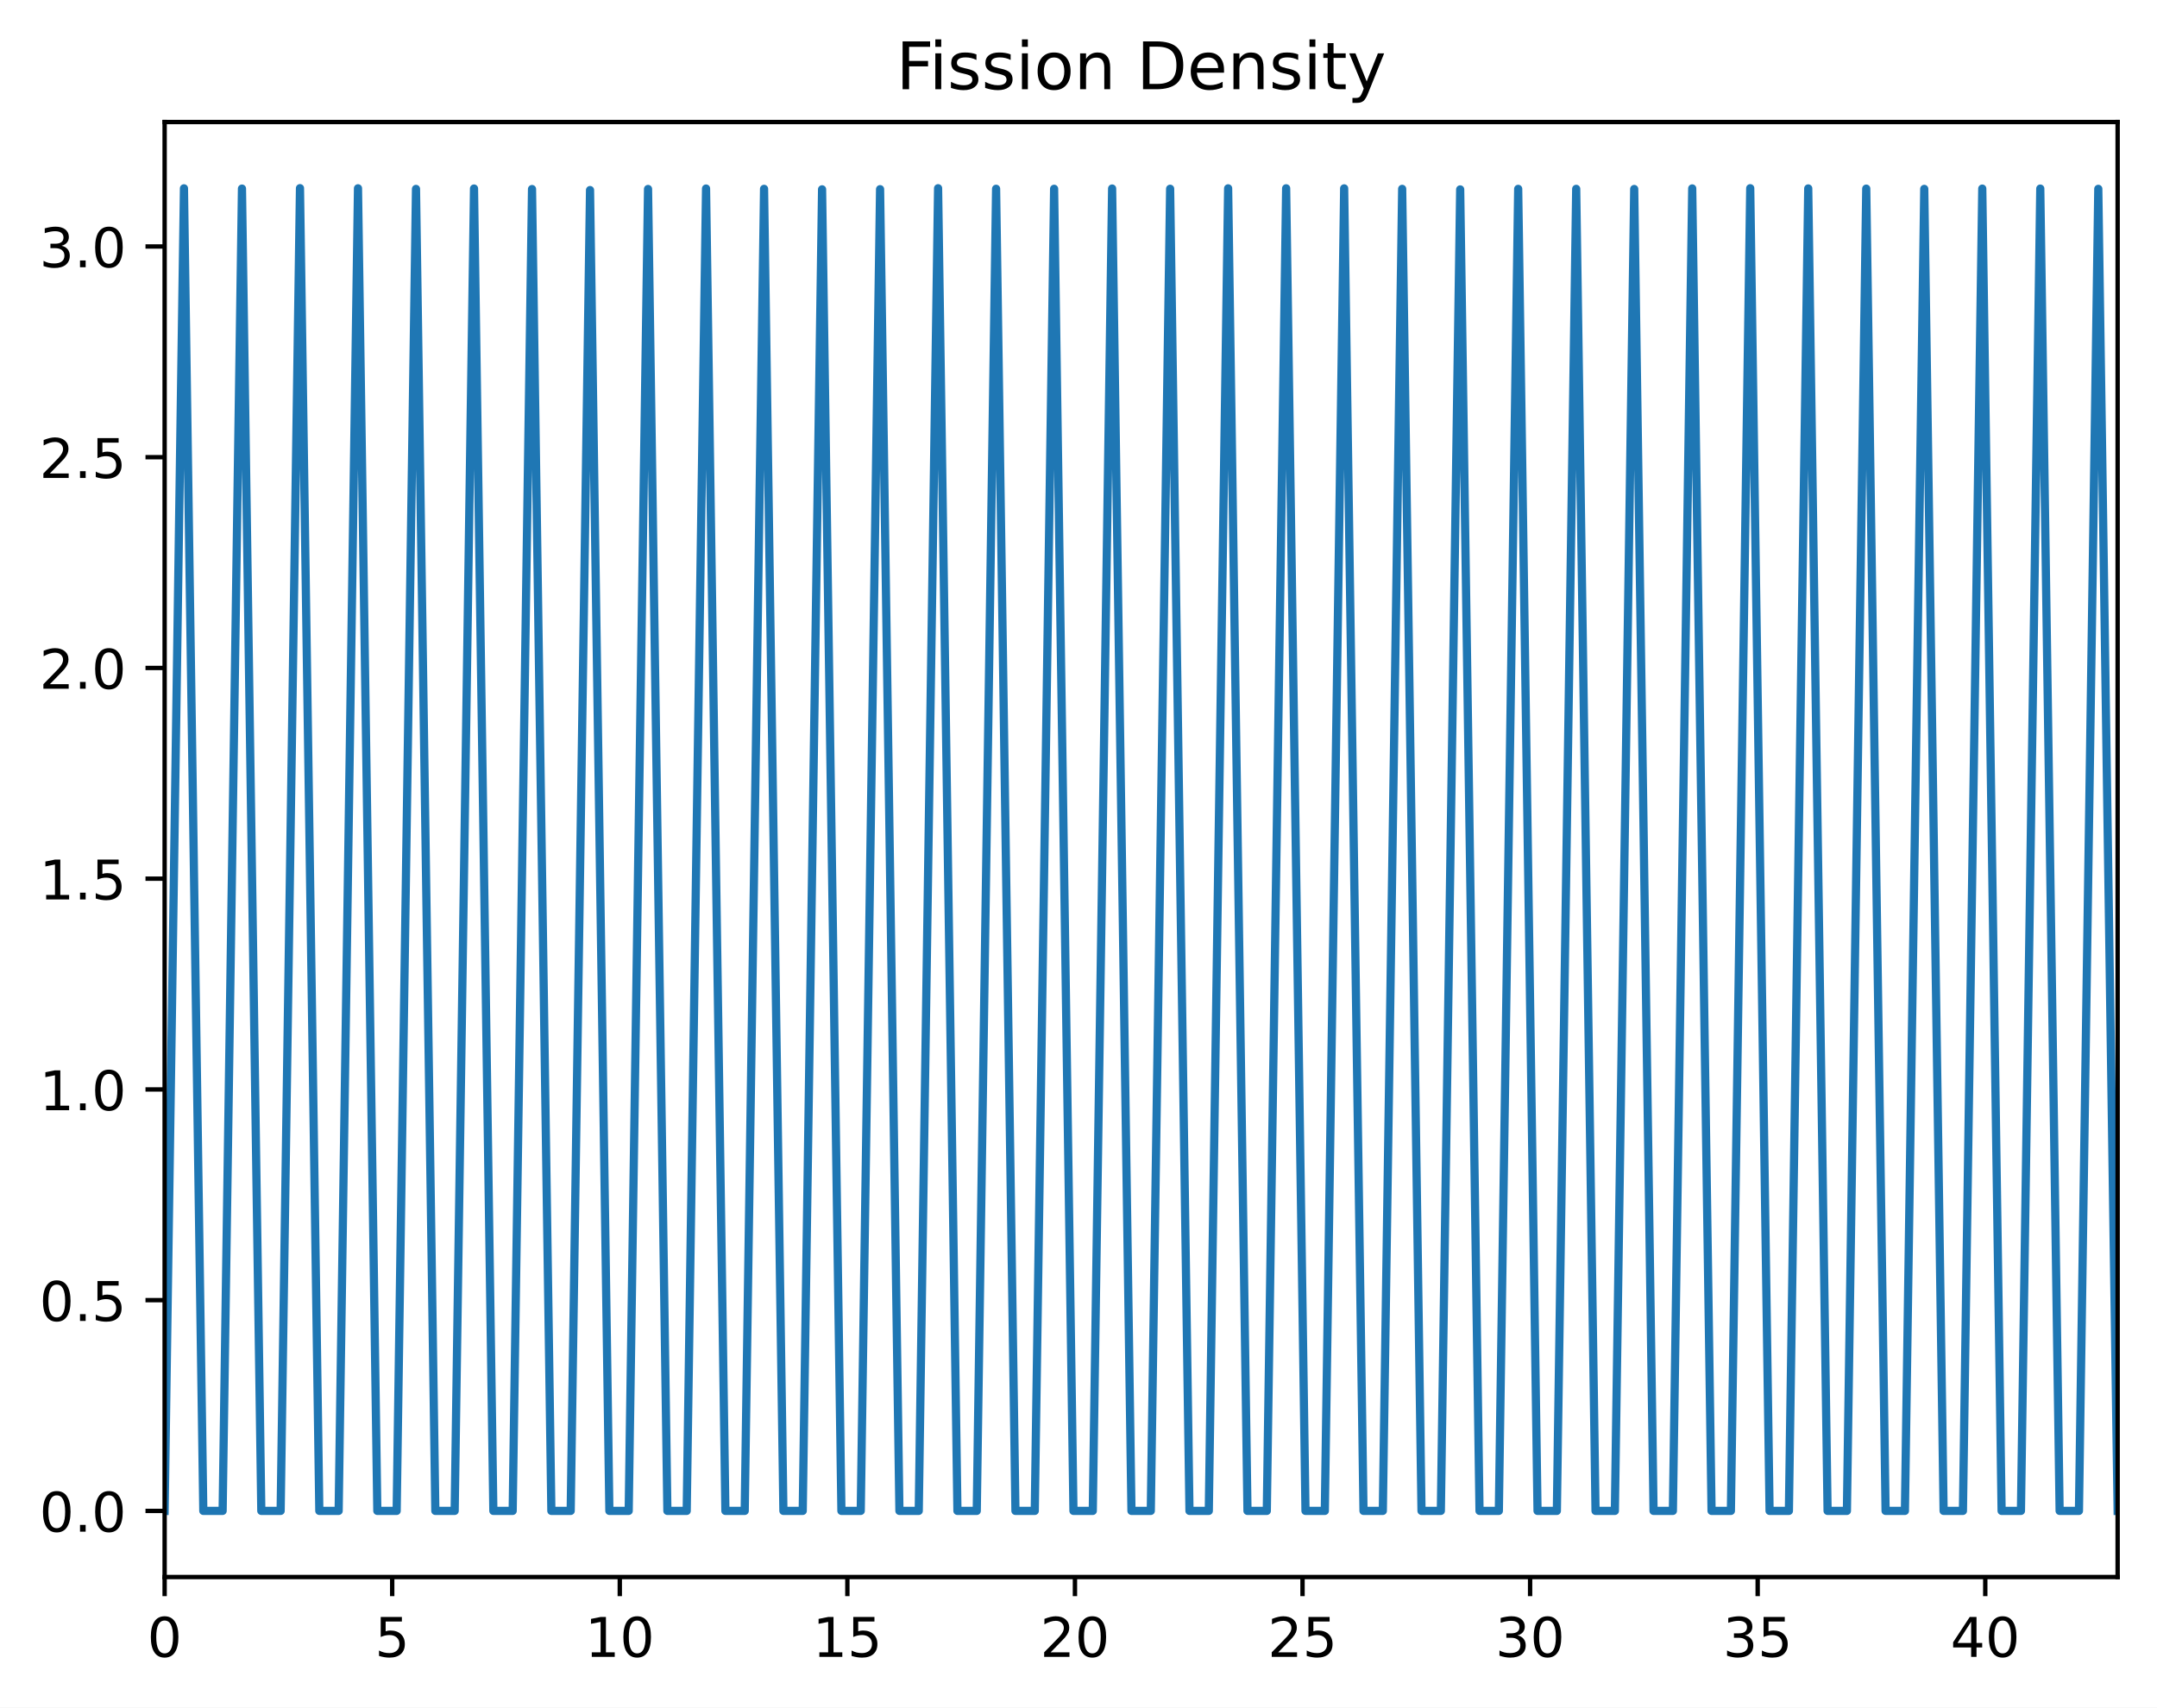
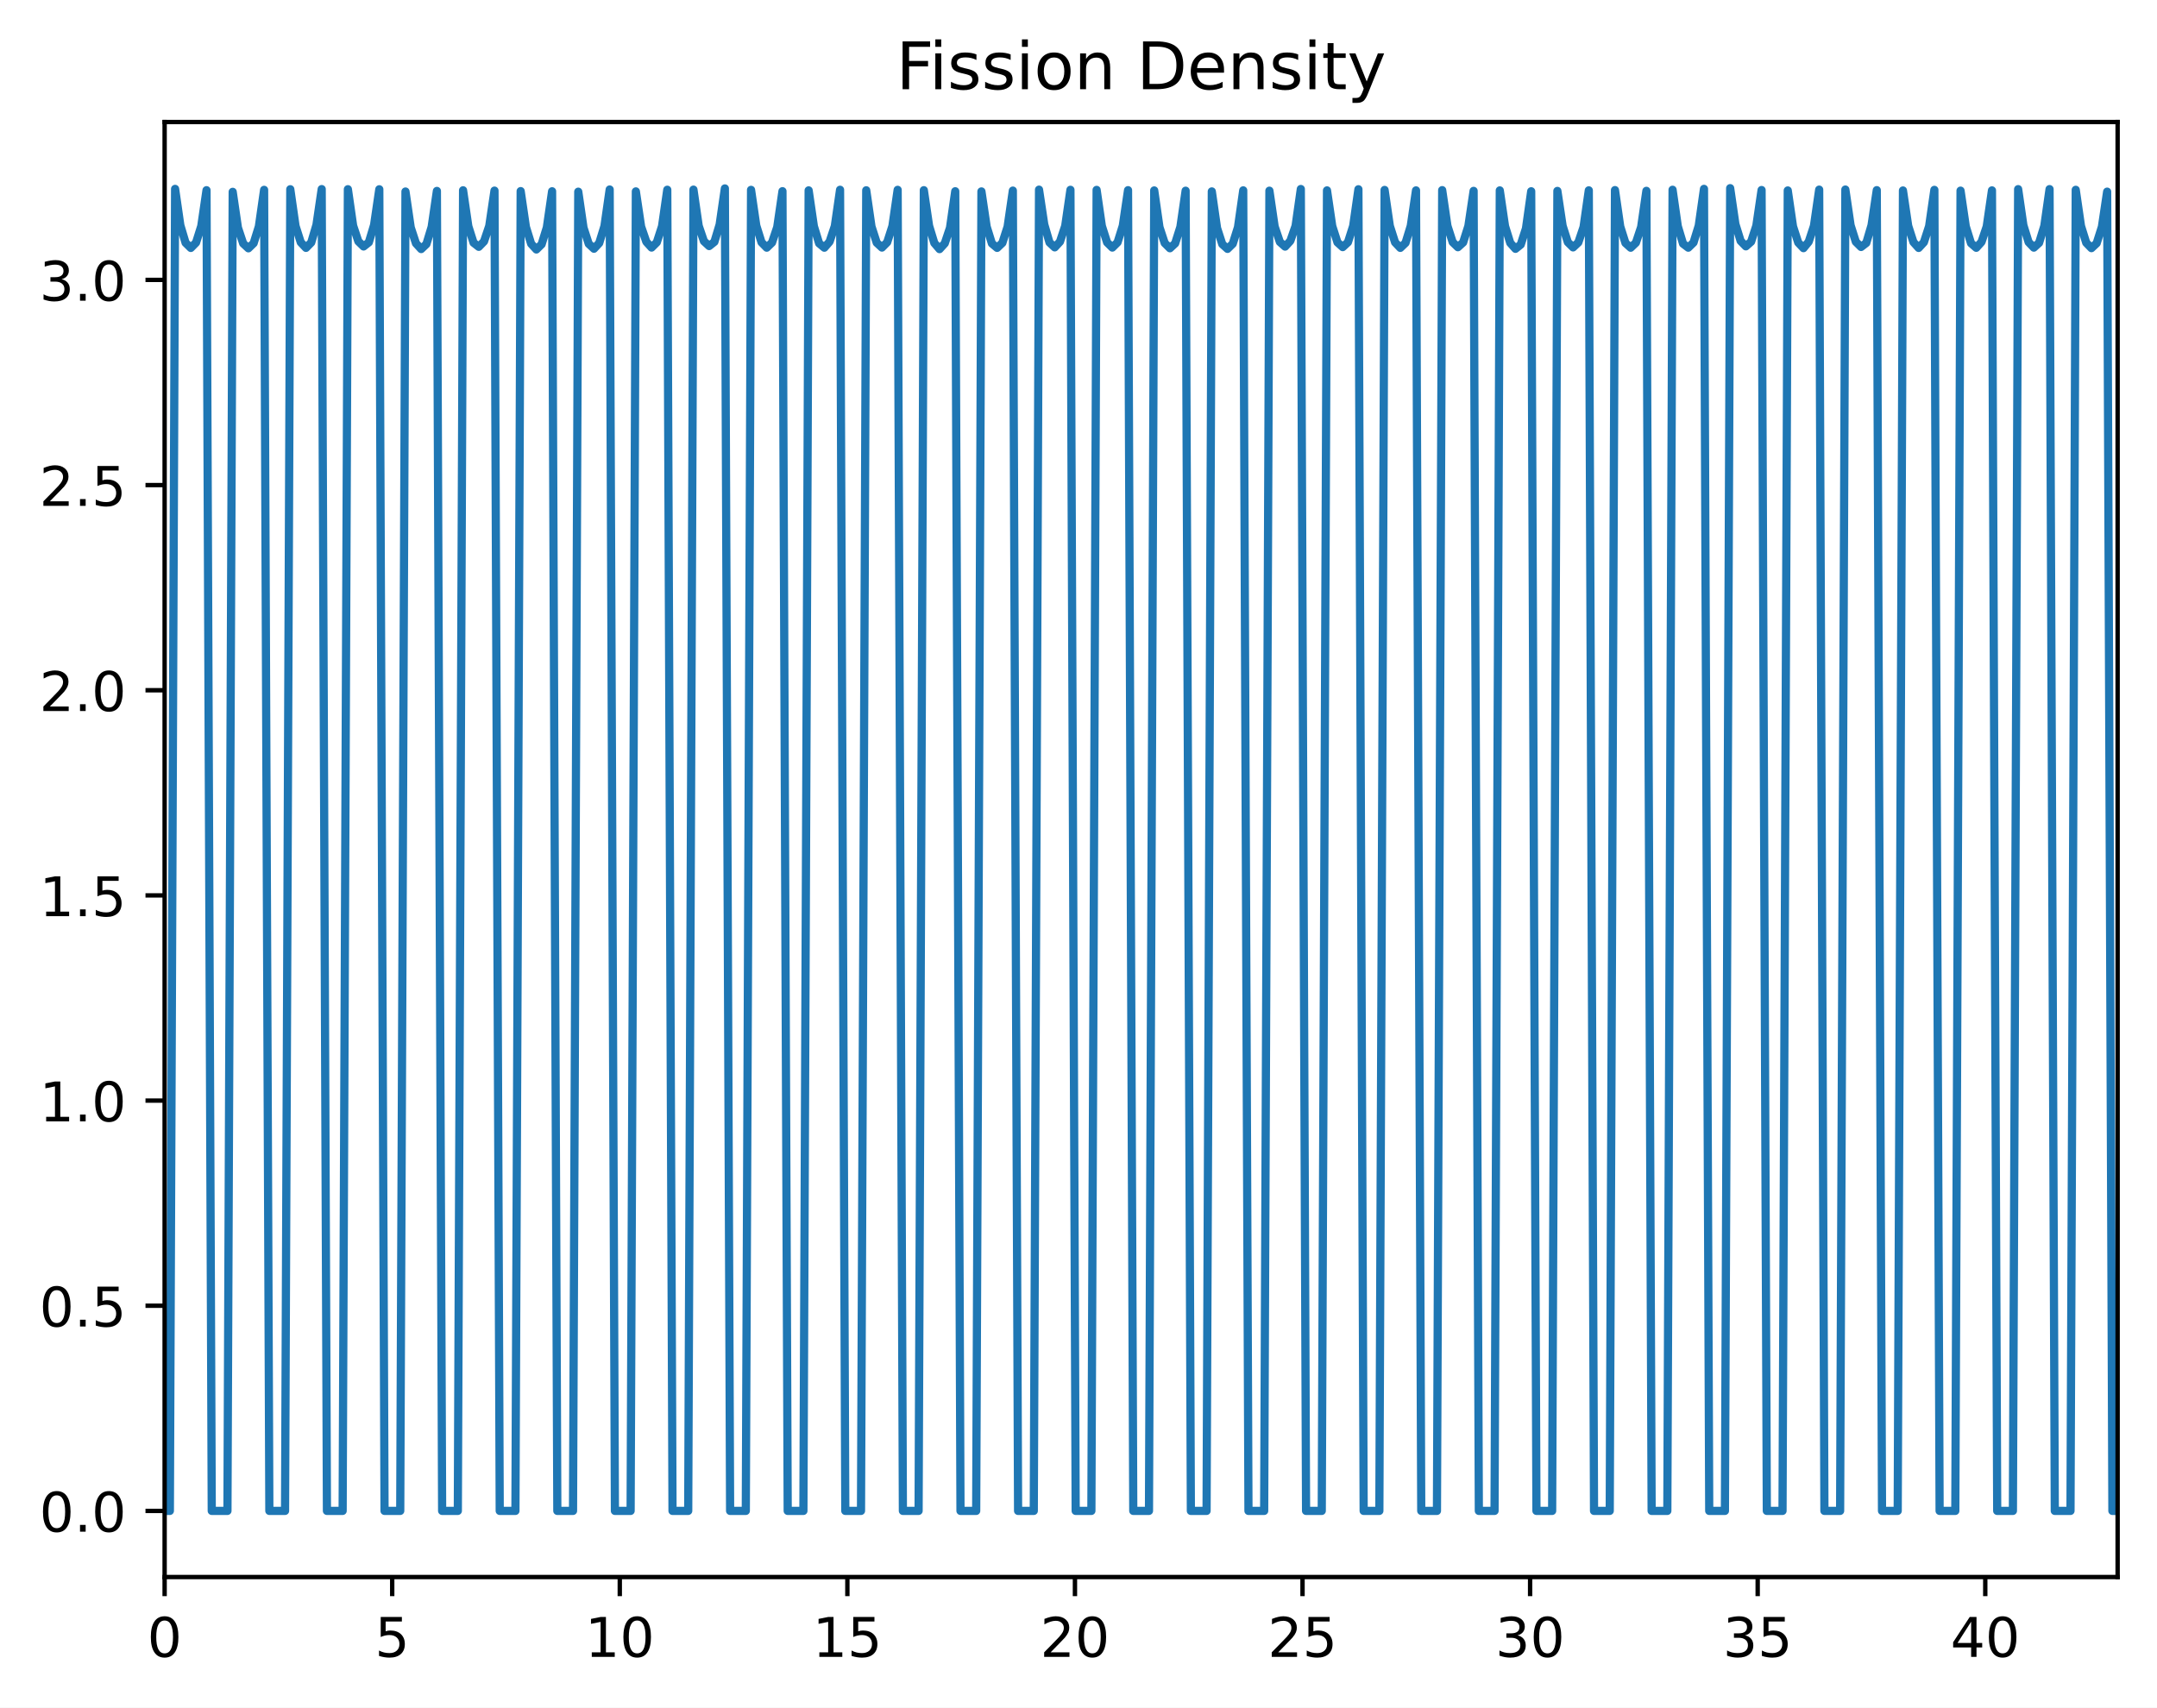
<svg xmlns="http://www.w3.org/2000/svg" xmlns:xlink="http://www.w3.org/1999/xlink" width="394.423pt" height="312.308pt" viewBox="0 0 394.423 312.308" version="1.1">
  <defs>
    <style type="text/css">*{stroke-linejoin: round; stroke-linecap: butt}</style>
  </defs>
  <g id="figure_1">
    <g id="patch_1">
      <path d="M 0 312.308  L 394.423 312.308  L 394.423 0  L 0 0  z " style="fill: #ffffff" />
    </g>
    <g id="axes_1">
      <g id="patch_2">
        <path d="M 30.103 288.43  L 387.223 288.43  L 387.223 22.318  L 30.103 22.318  z " style="fill: #ffffff" />
      </g>
      <g id="matplotlib.axis_1">
        <g id="xtick_1">
          <g id="line2d_1">
            <defs>
-               <path id="m2415c2db6a" d="M 0 0  L 0 3.5  " style="stroke: #000000; stroke-width: 0.8" />
+               <path id="mbe43015dc2" d="M 0 0  L 0 3.5  " style="stroke: #000000; stroke-width: 0.8" />
            </defs>
            <g>
-               <use xlink:href="#m2415c2db6a" x="30.103" y="288.43" style="stroke: #000000; stroke-width: 0.8" />
+               <use xlink:href="#mbe43015dc2" x="30.103" y="288.43" style="stroke: #000000; stroke-width: 0.8" />
            </g>
          </g>
          <g id="text_1">
            <g transform="translate(26.92188 303.0286) scale(0.1 -0.1)">
              <defs>
                <path id="DejaVuSans-30" d="M 2034 4250  Q 1547 4250 1301 3770  Q 1056 3291 1056 2328  Q 1056 1369 1301 889  Q 1547 409 2034 409  Q 2525 409 2770 889  Q 3016 1369 3016 2328  Q 3016 3291 2770 3770  Q 2525 4250 2034 4250  z M 2034 4750  Q 2819 4750 3233 4129  Q 3647 3509 3647 2328  Q 3647 1150 3233 529  Q 2819 -91 2034 -91  Q 1250 -91 836 529  Q 422 1150 422 2328  Q 422 3509 836 4129  Q 1250 4750 2034 4750  z " transform="scale(0.015625)" />
              </defs>
              <use xlink:href="#DejaVuSans-30" />
            </g>
          </g>
        </g>
        <g id="xtick_2">
          <g id="line2d_2">
            <g>
-               <use xlink:href="#m2415c2db6a" x="71.718" y="288.43" style="stroke: #000000; stroke-width: 0.8" />
+               <use xlink:href="#mbe43015dc2" x="71.718" y="288.43" style="stroke: #000000; stroke-width: 0.8" />
            </g>
          </g>
          <g id="text_2">
            <g transform="translate(68.53649 303.0286) scale(0.1 -0.1)">
              <defs>
                <path id="DejaVuSans-35" d="M 691 4666  L 3169 4666  L 3169 4134  L 1269 4134  L 1269 2991  Q 1406 3038 1543 3061  Q 1681 3084 1819 3084  Q 2600 3084 3056 2656  Q 3513 2228 3513 1497  Q 3513 744 3044 326  Q 2575 -91 1722 -91  Q 1428 -91 1123 -41  Q 819 9 494 109  L 494 744  Q 775 591 1075 516  Q 1375 441 1709 441  Q 2250 441 2565 725  Q 2881 1009 2881 1497  Q 2881 1984 2565 2268  Q 2250 2553 1709 2553  Q 1456 2553 1204 2497  Q 953 2441 691 2322  L 691 4666  z " transform="scale(0.015625)" />
              </defs>
              <use xlink:href="#DejaVuSans-35" />
            </g>
          </g>
        </g>
        <g id="xtick_3">
          <g id="line2d_3">
            <g>
-               <use xlink:href="#m2415c2db6a" x="113.332" y="288.43" style="stroke: #000000; stroke-width: 0.8" />
+               <use xlink:href="#mbe43015dc2" x="113.332" y="288.43" style="stroke: #000000; stroke-width: 0.8" />
            </g>
          </g>
          <g id="text_3">
            <g transform="translate(106.9699 303.0286) scale(0.1 -0.1)">
              <defs>
                <path id="DejaVuSans-31" d="M 794 531  L 1825 531  L 1825 4091  L 703 3866  L 703 4441  L 1819 4666  L 2450 4666  L 2450 531  L 3481 531  L 3481 0  L 794 0  L 794 531  z " transform="scale(0.015625)" />
              </defs>
              <use xlink:href="#DejaVuSans-31" />
              <use xlink:href="#DejaVuSans-30" x="63.623" />
            </g>
          </g>
        </g>
        <g id="xtick_4">
          <g id="line2d_4">
            <g>
-               <use xlink:href="#m2415c2db6a" x="154.947" y="288.43" style="stroke: #000000; stroke-width: 0.8" />
+               <use xlink:href="#mbe43015dc2" x="154.947" y="288.43" style="stroke: #000000; stroke-width: 0.8" />
            </g>
          </g>
          <g id="text_4">
            <g transform="translate(148.5845 303.0286) scale(0.1 -0.1)">
              <use xlink:href="#DejaVuSans-31" />
              <use xlink:href="#DejaVuSans-35" x="63.623" />
            </g>
          </g>
        </g>
        <g id="xtick_5">
          <g id="line2d_5">
            <g>
-               <use xlink:href="#m2415c2db6a" x="196.562" y="288.43" style="stroke: #000000; stroke-width: 0.8" />
+               <use xlink:href="#mbe43015dc2" x="196.562" y="288.43" style="stroke: #000000; stroke-width: 0.8" />
            </g>
          </g>
          <g id="text_5">
            <g transform="translate(190.1991 303.0286) scale(0.1 -0.1)">
              <defs>
                <path id="DejaVuSans-32" d="M 1228 531  L 3431 531  L 3431 0  L 469 0  L 469 531  Q 828 903 1448 1529  Q 2069 2156 2228 2338  Q 2531 2678 2651 2914  Q 2772 3150 2772 3378  Q 2772 3750 2511 3984  Q 2250 4219 1831 4219  Q 1534 4219 1204 4116  Q 875 4013 500 3803  L 500 4441  Q 881 4594 1212 4672  Q 1544 4750 1819 4750  Q 2544 4750 2975 4387  Q 3406 4025 3406 3419  Q 3406 3131 3298 2873  Q 3191 2616 2906 2266  Q 2828 2175 2409 1742  Q 1991 1309 1228 531  z " transform="scale(0.015625)" />
              </defs>
              <use xlink:href="#DejaVuSans-32" />
              <use xlink:href="#DejaVuSans-30" x="63.623" />
            </g>
          </g>
        </g>
        <g id="xtick_6">
          <g id="line2d_6">
            <g>
-               <use xlink:href="#m2415c2db6a" x="238.176" y="288.43" style="stroke: #000000; stroke-width: 0.8" />
+               <use xlink:href="#mbe43015dc2" x="238.176" y="288.43" style="stroke: #000000; stroke-width: 0.8" />
            </g>
          </g>
          <g id="text_6">
            <g transform="translate(231.8137 303.0286) scale(0.1 -0.1)">
              <use xlink:href="#DejaVuSans-32" />
              <use xlink:href="#DejaVuSans-35" x="63.623" />
            </g>
          </g>
        </g>
        <g id="xtick_7">
          <g id="line2d_7">
            <g>
-               <use xlink:href="#m2415c2db6a" x="279.791" y="288.43" style="stroke: #000000; stroke-width: 0.8" />
+               <use xlink:href="#mbe43015dc2" x="279.791" y="288.43" style="stroke: #000000; stroke-width: 0.8" />
            </g>
          </g>
          <g id="text_7">
            <g transform="translate(273.4283 303.0286) scale(0.1 -0.1)">
              <defs>
                <path id="DejaVuSans-33" d="M 2597 2516  Q 3050 2419 3304 2112  Q 3559 1806 3559 1356  Q 3559 666 3084 287  Q 2609 -91 1734 -91  Q 1441 -91 1130 -33  Q 819 25 488 141  L 488 750  Q 750 597 1062 519  Q 1375 441 1716 441  Q 2309 441 2620 675  Q 2931 909 2931 1356  Q 2931 1769 2642 2001  Q 2353 2234 1838 2234  L 1294 2234  L 1294 2753  L 1863 2753  Q 2328 2753 2575 2939  Q 2822 3125 2822 3475  Q 2822 3834 2567 4026  Q 2313 4219 1838 4219  Q 1578 4219 1281 4162  Q 984 4106 628 3988  L 628 4550  Q 988 4650 1302 4700  Q 1616 4750 1894 4750  Q 2613 4750 3031 4423  Q 3450 4097 3450 3541  Q 3450 3153 3228 2886  Q 3006 2619 2597 2516  z " transform="scale(0.015625)" />
              </defs>
              <use xlink:href="#DejaVuSans-33" />
              <use xlink:href="#DejaVuSans-30" x="63.623" />
            </g>
          </g>
        </g>
        <g id="xtick_8">
          <g id="line2d_8">
            <g>
-               <use xlink:href="#m2415c2db6a" x="321.405" y="288.43" style="stroke: #000000; stroke-width: 0.8" />
+               <use xlink:href="#mbe43015dc2" x="321.405" y="288.43" style="stroke: #000000; stroke-width: 0.8" />
            </g>
          </g>
          <g id="text_8">
            <g transform="translate(315.0429 303.0286) scale(0.1 -0.1)">
              <use xlink:href="#DejaVuSans-33" />
              <use xlink:href="#DejaVuSans-35" x="63.623" />
            </g>
          </g>
        </g>
        <g id="xtick_9">
          <g id="line2d_9">
            <g>
-               <use xlink:href="#m2415c2db6a" x="363.02" y="288.43" style="stroke: #000000; stroke-width: 0.8" />
+               <use xlink:href="#mbe43015dc2" x="363.02" y="288.43" style="stroke: #000000; stroke-width: 0.8" />
            </g>
          </g>
          <g id="text_9">
            <g transform="translate(356.6576 303.0286) scale(0.1 -0.1)">
              <defs>
                <path id="DejaVuSans-34" d="M 2419 4116  L 825 1625  L 2419 1625  L 2419 4116  z M 2253 4666  L 3047 4666  L 3047 1625  L 3713 1625  L 3713 1100  L 3047 1100  L 3047 0  L 2419 0  L 2419 1100  L 313 1100  L 313 1709  L 2253 4666  z " transform="scale(0.015625)" />
              </defs>
              <use xlink:href="#DejaVuSans-34" />
              <use xlink:href="#DejaVuSans-30" x="63.623" />
            </g>
          </g>
        </g>
      </g>
      <g id="matplotlib.axis_2">
        <g id="ytick_1">
          <g id="line2d_10">
            <defs>
-               <path id="m46c6e3aaa3" d="M 0 0  L -3.5 0  " style="stroke: #000000; stroke-width: 0.8" />
+               <path id="mbd71ef0ebf" d="M 0 0  L -3.5 0  " style="stroke: #000000; stroke-width: 0.8" />
            </defs>
            <g>
-               <use xlink:href="#m46c6e3aaa3" x="30.103" y="276.334" style="stroke: #000000; stroke-width: 0.8" />
+               <use xlink:href="#mbd71ef0ebf" x="30.103" y="276.334" style="stroke: #000000; stroke-width: 0.8" />
            </g>
          </g>
          <g id="text_10">
            <g transform="translate(7.2 280.1333) scale(0.1 -0.1)">
              <defs>
                <path id="DejaVuSans-2e" d="M 684 794  L 1344 794  L 1344 0  L 684 0  L 684 794  z " transform="scale(0.015625)" />
              </defs>
              <use xlink:href="#DejaVuSans-30" />
              <use xlink:href="#DejaVuSans-2e" x="63.623" />
              <use xlink:href="#DejaVuSans-30" x="95.41" />
            </g>
          </g>
        </g>
        <g id="ytick_2">
          <g id="line2d_11">
            <g>
-               <use xlink:href="#m46c6e3aaa3" x="30.103" y="237.791" style="stroke: #000000; stroke-width: 0.8" />
+               <use xlink:href="#mbd71ef0ebf" x="30.103" y="238.811" style="stroke: #000000; stroke-width: 0.8" />
            </g>
          </g>
          <g id="text_11">
-             <g transform="translate(7.2 241.5906) scale(0.1 -0.1)">
+             <g transform="translate(7.2 242.6102) scale(0.1 -0.1)">
              <use xlink:href="#DejaVuSans-30" />
              <use xlink:href="#DejaVuSans-2e" x="63.623" />
              <use xlink:href="#DejaVuSans-35" x="95.41" />
            </g>
          </g>
        </g>
        <g id="ytick_3">
          <g id="line2d_12">
            <g>
-               <use xlink:href="#m46c6e3aaa3" x="30.103" y="199.249" style="stroke: #000000; stroke-width: 0.8" />
+               <use xlink:href="#mbd71ef0ebf" x="30.103" y="201.288" style="stroke: #000000; stroke-width: 0.8" />
            </g>
          </g>
          <g id="text_12">
-             <g transform="translate(7.2 203.0478) scale(0.1 -0.1)">
+             <g transform="translate(7.2 205.0871) scale(0.1 -0.1)">
              <use xlink:href="#DejaVuSans-31" />
              <use xlink:href="#DejaVuSans-2e" x="63.623" />
              <use xlink:href="#DejaVuSans-30" x="95.41" />
            </g>
          </g>
        </g>
        <g id="ytick_4">
          <g id="line2d_13">
            <g>
-               <use xlink:href="#m46c6e3aaa3" x="30.103" y="160.706" style="stroke: #000000; stroke-width: 0.8" />
+               <use xlink:href="#mbd71ef0ebf" x="30.103" y="163.765" style="stroke: #000000; stroke-width: 0.8" />
            </g>
          </g>
          <g id="text_13">
-             <g transform="translate(7.2 164.505) scale(0.1 -0.1)">
+             <g transform="translate(7.2 167.564) scale(0.1 -0.1)">
              <use xlink:href="#DejaVuSans-31" />
              <use xlink:href="#DejaVuSans-2e" x="63.623" />
              <use xlink:href="#DejaVuSans-35" x="95.41" />
            </g>
          </g>
        </g>
        <g id="ytick_5">
          <g id="line2d_14">
            <g>
-               <use xlink:href="#m46c6e3aaa3" x="30.103" y="122.163" style="stroke: #000000; stroke-width: 0.8" />
+               <use xlink:href="#mbd71ef0ebf" x="30.103" y="126.242" style="stroke: #000000; stroke-width: 0.8" />
            </g>
          </g>
          <g id="text_14">
-             <g transform="translate(7.2 125.9623) scale(0.1 -0.1)">
+             <g transform="translate(7.2 130.0408) scale(0.1 -0.1)">
              <use xlink:href="#DejaVuSans-32" />
              <use xlink:href="#DejaVuSans-2e" x="63.623" />
              <use xlink:href="#DejaVuSans-30" x="95.41" />
            </g>
          </g>
        </g>
        <g id="ytick_6">
          <g id="line2d_15">
            <g>
-               <use xlink:href="#m46c6e3aaa3" x="30.103" y="83.62" style="stroke: #000000; stroke-width: 0.8" />
+               <use xlink:href="#mbd71ef0ebf" x="30.103" y="88.718" style="stroke: #000000; stroke-width: 0.8" />
            </g>
          </g>
          <g id="text_15">
-             <g transform="translate(7.2 87.4195) scale(0.1 -0.1)">
+             <g transform="translate(7.2 92.51771) scale(0.1 -0.1)">
              <use xlink:href="#DejaVuSans-32" />
              <use xlink:href="#DejaVuSans-2e" x="63.623" />
              <use xlink:href="#DejaVuSans-35" x="95.41" />
            </g>
          </g>
        </g>
        <g id="ytick_7">
          <g id="line2d_16">
            <g>
-               <use xlink:href="#m46c6e3aaa3" x="30.103" y="45.078" style="stroke: #000000; stroke-width: 0.8" />
+               <use xlink:href="#mbd71ef0ebf" x="30.103" y="51.195" style="stroke: #000000; stroke-width: 0.8" />
            </g>
          </g>
          <g id="text_16">
-             <g transform="translate(7.2 48.87673) scale(0.1 -0.1)">
+             <g transform="translate(7.2 54.99458) scale(0.1 -0.1)">
              <use xlink:href="#DejaVuSans-33" />
              <use xlink:href="#DejaVuSans-2e" x="63.623" />
              <use xlink:href="#DejaVuSans-30" x="95.41" />
            </g>
          </g>
        </g>
      </g>
      <g id="line2d_17">
-         <path d="M 30.103 276.334  L 33.639 34.444  L 37.175 276.334  L 40.711 276.334  L 44.246 34.493  L 47.782 276.334  L 51.318 276.334  L 54.854 34.414  L 58.39 276.334  L 61.926 276.334  L 65.462 34.439  L 68.997 276.334  L 72.533 276.334  L 76.069 34.551  L 79.605 276.334  L 83.141 276.334  L 86.677 34.48  L 90.212 276.334  L 93.748 276.334  L 97.284 34.577  L 100.82 276.334  L 104.356 276.334  L 107.892 34.762  L 111.427 276.334  L 114.963 276.334  L 118.499 34.563  L 122.035 276.334  L 125.571 276.334  L 129.107 34.481  L 132.643 276.334  L 136.178 276.334  L 139.714 34.54  L 143.25 276.334  L 146.786 276.334  L 150.322 34.628  L 153.858 276.334  L 157.393 276.334  L 160.929 34.601  L 164.465 276.334  L 168.001 276.334  L 171.537 34.426  L 175.073 276.334  L 178.608 276.334  L 182.144 34.526  L 185.68 276.334  L 189.216 276.334  L 192.752 34.529  L 196.288 276.334  L 199.824 276.334  L 203.359 34.481  L 206.895 276.334  L 210.431 276.334  L 213.967 34.523  L 217.503 276.334  L 221.039 276.334  L 224.574 34.445  L 228.11 276.334  L 231.646 276.334  L 235.182 34.439  L 238.718 276.334  L 242.254 276.334  L 245.789 34.451  L 249.325 276.334  L 252.861 276.334  L 256.397 34.542  L 259.933 276.334  L 263.469 276.334  L 267.005 34.643  L 270.54 276.334  L 274.076 276.334  L 277.612 34.543  L 281.148 276.334  L 284.684 276.334  L 288.22 34.54  L 291.755 276.334  L 295.291 276.334  L 298.827 34.566  L 302.363 276.334  L 305.899 276.334  L 309.435 34.463  L 312.97 276.334  L 316.506 276.334  L 320.042 34.424  L 323.578 276.334  L 327.114 276.334  L 330.65 34.464  L 334.186 276.334  L 337.721 276.334  L 341.257 34.497  L 344.793 276.334  L 348.329 276.334  L 351.865 34.546  L 355.401 276.334  L 358.936 276.334  L 362.472 34.494  L 366.008 276.334  L 369.544 276.334  L 373.08 34.493  L 376.616 276.334  L 380.151 276.334  L 383.687 34.538  L 387.223 276.334  " clip-path="url(#p4b426f4d6c)" style="fill: none; stroke: #1f77b4; stroke-width: 1.5; stroke-linecap: square" />
+         <path d="M 30.103 276.334  L 31.061 276.334  L 32.018 34.546  L 32.975 41.196  L 33.933 44.404  L 34.89 45.347  L 35.848 44.37  L 36.805 41.338  L 37.763 34.787  L 38.72 276.334  L 41.592 276.334  L 42.55 35.086  L 43.507 41.637  L 44.465 44.521  L 45.422 45.414  L 46.379 44.483  L 47.337 41.418  L 48.294 34.723  L 49.252 276.334  L 52.124 276.334  L 53.081 34.61  L 54.039 41.323  L 54.996 44.322  L 55.954 45.336  L 56.911 44.355  L 57.868 41.12  L 58.826 34.584  L 59.783 276.334  L 62.656 276.334  L 63.613 34.606  L 64.57 41.273  L 65.528 44.143  L 66.485 45.079  L 67.443 44.324  L 68.4 41.166  L 69.358 34.617  L 70.315 276.334  L 73.187 276.334  L 74.145 35.029  L 75.102 41.592  L 76.06 44.506  L 77.017 45.551  L 77.974 44.643  L 78.932 41.49  L 79.889 34.92  L 80.847 276.334  L 83.719 276.334  L 84.676 34.802  L 85.634 41.373  L 86.591 44.394  L 87.549 45.143  L 88.506 44.159  L 89.464 41.323  L 90.421 34.863  L 91.378 276.334  L 94.251 276.334  L 95.208 34.952  L 96.166 41.497  L 97.123 44.584  L 98.08 45.628  L 99.038 44.68  L 99.995 41.596  L 100.953 34.982  L 101.91 276.334  L 104.782 276.334  L 105.74 35.059  L 106.697 41.643  L 107.655 44.596  L 108.612 45.491  L 109.57 44.454  L 110.527 41.352  L 111.484 34.659  L 112.442 276.334  L 115.314 276.334  L 116.271 35.005  L 117.229 41.438  L 118.186 44.224  L 119.144 45.278  L 120.101 44.324  L 121.059 41.372  L 122.016 34.705  L 122.973 276.334  L 125.846 276.334  L 126.803 34.683  L 127.761 41.307  L 128.718 44.117  L 129.675 45.001  L 130.633 44.237  L 131.59 41.07  L 132.548 34.463  L 133.505 276.334  L 136.377 276.334  L 137.335 34.724  L 138.292 41.269  L 139.25 44.32  L 140.207 45.298  L 141.165 44.371  L 142.122 41.541  L 143.079 34.966  L 144.037 276.334  L 146.909 276.334  L 147.867 34.818  L 148.824 41.385  L 149.781 44.507  L 150.739 45.303  L 151.696 44.202  L 152.654 41.347  L 153.611 34.708  L 154.569 276.334  L 157.441 276.334  L 158.398 34.803  L 159.356 41.424  L 160.313 44.391  L 161.271 45.278  L 162.228 44.313  L 163.185 41.342  L 164.143 34.721  L 165.1 276.334  L 167.973 276.334  L 168.93 34.785  L 169.887 41.296  L 170.845 44.445  L 171.802 45.562  L 172.76 44.506  L 173.717 41.65  L 174.674 34.979  L 175.632 276.334  L 178.504 276.334  L 179.462 35.011  L 180.419 41.452  L 181.376 44.53  L 182.334 45.336  L 183.291 44.423  L 184.249 41.453  L 185.206 34.859  L 186.164 276.334  L 189.036 276.334  L 189.993 34.686  L 190.951 41.059  L 191.908 44.346  L 192.866 45.242  L 193.823 44.203  L 194.78 41.331  L 195.738 34.715  L 196.695 276.334  L 199.568 276.334  L 200.525 34.731  L 201.482 41.331  L 202.44 44.335  L 203.397 45.279  L 204.355 44.328  L 205.312 41.286  L 206.27 34.783  L 207.227 276.334  L 210.099 276.334  L 211.057 34.83  L 212.014 41.533  L 212.972 44.453  L 213.929 45.404  L 214.886 44.513  L 215.844 41.492  L 216.801 34.881  L 217.759 276.334  L 220.631 276.334  L 221.588 35.01  L 222.546 41.707  L 223.503 44.66  L 224.461 45.519  L 225.418 44.585  L 226.376 41.549  L 227.333 34.815  L 228.29 276.334  L 231.163 276.334  L 232.12 34.876  L 233.077 41.426  L 234.035 44.256  L 234.992 45.103  L 235.95 44.057  L 236.907 41.32  L 237.865 34.569  L 238.822 276.334  L 241.694 276.334  L 242.652 34.822  L 243.609 41.35  L 244.567 44.33  L 245.524 45.194  L 246.481 44.311  L 247.439 41.322  L 248.396 34.615  L 249.354 276.334  L 252.226 276.334  L 253.183 34.738  L 254.141 41.32  L 255.098 44.325  L 256.056 45.336  L 257.013 44.418  L 257.971 41.301  L 258.928 34.822  L 259.885 276.334  L 262.758 276.334  L 263.715 34.776  L 264.673 41.314  L 265.63 44.289  L 266.587 45.212  L 267.545 44.345  L 268.502 41.342  L 269.46 34.91  L 270.417 276.334  L 273.289 276.334  L 274.247 34.824  L 275.204 41.354  L 276.162 44.435  L 277.119 45.507  L 278.077 44.736  L 279.034 41.781  L 279.991 34.981  L 280.949 276.334  L 283.821 276.334  L 284.779 34.918  L 285.736 41.309  L 286.693 44.298  L 287.651 45.247  L 288.608 44.348  L 289.566 41.515  L 290.523 34.812  L 291.48 276.334  L 294.353 276.334  L 295.31 34.768  L 296.268 41.412  L 297.225 44.443  L 298.182 45.306  L 299.14 44.391  L 300.097 41.513  L 301.055 34.904  L 302.012 276.334  L 304.884 276.334  L 305.842 34.706  L 306.799 41.384  L 307.757 44.569  L 308.714 45.298  L 309.672 44.366  L 310.629 41.273  L 311.586 34.542  L 312.544 276.334  L 315.416 276.334  L 316.374 34.414  L 317.331 40.994  L 318.288 44.072  L 319.246 45.053  L 320.203 44.203  L 321.161 41.28  L 322.118 34.755  L 323.076 276.334  L 325.948 276.334  L 326.905 34.833  L 327.863 41.407  L 328.82 44.369  L 329.778 45.386  L 330.735 44.216  L 331.692 41.321  L 332.65 34.683  L 333.607 276.334  L 336.48 276.334  L 337.437 34.666  L 338.394 41.211  L 339.352 44.223  L 340.309 45.17  L 341.267 44.43  L 342.224 41.196  L 343.182 34.778  L 344.139 276.334  L 347.011 276.334  L 347.969 34.836  L 348.926 41.307  L 349.884 44.284  L 350.841 45.346  L 351.798 44.308  L 352.756 41.361  L 353.713 34.726  L 354.671 276.334  L 357.543 276.334  L 358.5 34.868  L 359.458 41.412  L 360.415 44.486  L 361.373 45.319  L 362.33 44.259  L 363.287 41.424  L 364.245 34.821  L 365.202 276.334  L 368.075 276.334  L 369.032 34.594  L 369.989 41.198  L 370.947 44.288  L 371.904 45.29  L 372.862 44.414  L 373.819 41.317  L 374.777 34.589  L 375.734 276.334  L 378.606 276.334  L 379.564 34.716  L 380.521 41.321  L 381.479 44.394  L 382.436 45.383  L 383.393 44.483  L 384.351 41.468  L 385.308 35.052  L 386.266 276.334  L 387.223 276.334  L 387.223 276.334  " clip-path="url(#p2da3e11a9b)" style="fill: none; stroke: #1f77b4; stroke-width: 1.5; stroke-linecap: square" />
      </g>
      <g id="patch_3">
        <path d="M 30.103 288.43  L 30.103 22.318  " style="fill: none; stroke: #000000; stroke-width: 0.8; stroke-linejoin: miter; stroke-linecap: square" />
      </g>
      <g id="patch_4">
        <path d="M 387.223 288.43  L 387.223 22.318  " style="fill: none; stroke: #000000; stroke-width: 0.8; stroke-linejoin: miter; stroke-linecap: square" />
      </g>
      <g id="patch_5">
        <path d="M 30.103 288.43  L 387.223 288.43  " style="fill: none; stroke: #000000; stroke-width: 0.8; stroke-linejoin: miter; stroke-linecap: square" />
      </g>
      <g id="patch_6">
        <path d="M 30.103 22.318  L 387.223 22.318  " style="fill: none; stroke: #000000; stroke-width: 0.8; stroke-linejoin: miter; stroke-linecap: square" />
      </g>
      <g id="text_17">
        <g transform="translate(163.8713 16.31812) scale(0.12 -0.12)">
          <defs>
            <path id="DejaVuSans-46" d="M 628 4666  L 3309 4666  L 3309 4134  L 1259 4134  L 1259 2759  L 3109 2759  L 3109 2228  L 1259 2228  L 1259 0  L 628 0  L 628 4666  z " transform="scale(0.015625)" />
            <path id="DejaVuSans-69" d="M 603 3500  L 1178 3500  L 1178 0  L 603 0  L 603 3500  z M 603 4863  L 1178 4863  L 1178 4134  L 603 4134  L 603 4863  z " transform="scale(0.015625)" />
            <path id="DejaVuSans-73" d="M 2834 3397  L 2834 2853  Q 2591 2978 2328 3040  Q 2066 3103 1784 3103  Q 1356 3103 1142 2972  Q 928 2841 928 2578  Q 928 2378 1081 2264  Q 1234 2150 1697 2047  L 1894 2003  Q 2506 1872 2764 1633  Q 3022 1394 3022 966  Q 3022 478 2636 193  Q 2250 -91 1575 -91  Q 1294 -91 989 -36  Q 684 19 347 128  L 347 722  Q 666 556 975 473  Q 1284 391 1588 391  Q 1994 391 2212 530  Q 2431 669 2431 922  Q 2431 1156 2273 1281  Q 2116 1406 1581 1522  L 1381 1569  Q 847 1681 609 1914  Q 372 2147 372 2553  Q 372 3047 722 3315  Q 1072 3584 1716 3584  Q 2034 3584 2315 3537  Q 2597 3491 2834 3397  z " transform="scale(0.015625)" />
            <path id="DejaVuSans-6f" d="M 1959 3097  Q 1497 3097 1228 2736  Q 959 2375 959 1747  Q 959 1119 1226 758  Q 1494 397 1959 397  Q 2419 397 2687 759  Q 2956 1122 2956 1747  Q 2956 2369 2687 2733  Q 2419 3097 1959 3097  z M 1959 3584  Q 2709 3584 3137 3096  Q 3566 2609 3566 1747  Q 3566 888 3137 398  Q 2709 -91 1959 -91  Q 1206 -91 779 398  Q 353 888 353 1747  Q 353 2609 779 3096  Q 1206 3584 1959 3584  z " transform="scale(0.015625)" />
            <path id="DejaVuSans-6e" d="M 3513 2113  L 3513 0  L 2938 0  L 2938 2094  Q 2938 2591 2744 2837  Q 2550 3084 2163 3084  Q 1697 3084 1428 2787  Q 1159 2491 1159 1978  L 1159 0  L 581 0  L 581 3500  L 1159 3500  L 1159 2956  Q 1366 3272 1645 3428  Q 1925 3584 2291 3584  Q 2894 3584 3203 3211  Q 3513 2838 3513 2113  z " transform="scale(0.015625)" />
            <path id="DejaVuSans-20" transform="scale(0.015625)" />
            <path id="DejaVuSans-44" d="M 1259 4147  L 1259 519  L 2022 519  Q 2988 519 3436 956  Q 3884 1394 3884 2338  Q 3884 3275 3436 3711  Q 2988 4147 2022 4147  L 1259 4147  z M 628 4666  L 1925 4666  Q 3281 4666 3915 4102  Q 4550 3538 4550 2338  Q 4550 1131 3912 565  Q 3275 0 1925 0  L 628 0  L 628 4666  z " transform="scale(0.015625)" />
            <path id="DejaVuSans-65" d="M 3597 1894  L 3597 1613  L 953 1613  Q 991 1019 1311 708  Q 1631 397 2203 397  Q 2534 397 2845 478  Q 3156 559 3463 722  L 3463 178  Q 3153 47 2828 -22  Q 2503 -91 2169 -91  Q 1331 -91 842 396  Q 353 884 353 1716  Q 353 2575 817 3079  Q 1281 3584 2069 3584  Q 2775 3584 3186 3129  Q 3597 2675 3597 1894  z M 3022 2063  Q 3016 2534 2758 2815  Q 2500 3097 2075 3097  Q 1594 3097 1305 2825  Q 1016 2553 972 2059  L 3022 2063  z " transform="scale(0.015625)" />
            <path id="DejaVuSans-74" d="M 1172 4494  L 1172 3500  L 2356 3500  L 2356 3053  L 1172 3053  L 1172 1153  Q 1172 725 1289 603  Q 1406 481 1766 481  L 2356 481  L 2356 0  L 1766 0  Q 1100 0 847 248  Q 594 497 594 1153  L 594 3053  L 172 3053  L 172 3500  L 594 3500  L 594 4494  L 1172 4494  z " transform="scale(0.015625)" />
            <path id="DejaVuSans-79" d="M 2059 -325  Q 1816 -950 1584 -1140  Q 1353 -1331 966 -1331  L 506 -1331  L 506 -850  L 844 -850  Q 1081 -850 1212 -737  Q 1344 -625 1503 -206  L 1606 56  L 191 3500  L 800 3500  L 1894 763  L 2988 3500  L 3597 3500  L 2059 -325  z " transform="scale(0.015625)" />
          </defs>
          <use xlink:href="#DejaVuSans-46" />
          <use xlink:href="#DejaVuSans-69" x="50.27" />
          <use xlink:href="#DejaVuSans-73" x="78.053" />
          <use xlink:href="#DejaVuSans-73" x="130.152" />
          <use xlink:href="#DejaVuSans-69" x="182.252" />
          <use xlink:href="#DejaVuSans-6f" x="210.035" />
          <use xlink:href="#DejaVuSans-6e" x="271.217" />
          <use xlink:href="#DejaVuSans-20" x="334.596" />
          <use xlink:href="#DejaVuSans-44" x="366.383" />
          <use xlink:href="#DejaVuSans-65" x="443.385" />
          <use xlink:href="#DejaVuSans-6e" x="504.908" />
          <use xlink:href="#DejaVuSans-73" x="568.287" />
          <use xlink:href="#DejaVuSans-69" x="620.387" />
          <use xlink:href="#DejaVuSans-74" x="648.17" />
          <use xlink:href="#DejaVuSans-79" x="687.379" />
        </g>
      </g>
    </g>
  </g>
  <defs>
-     <clipPath id="p4b426f4d6c">
+     <clipPath id="p2da3e11a9b">
      <rect x="30.103" y="22.318" width="357.12" height="266.112" />
    </clipPath>
  </defs>
</svg>
